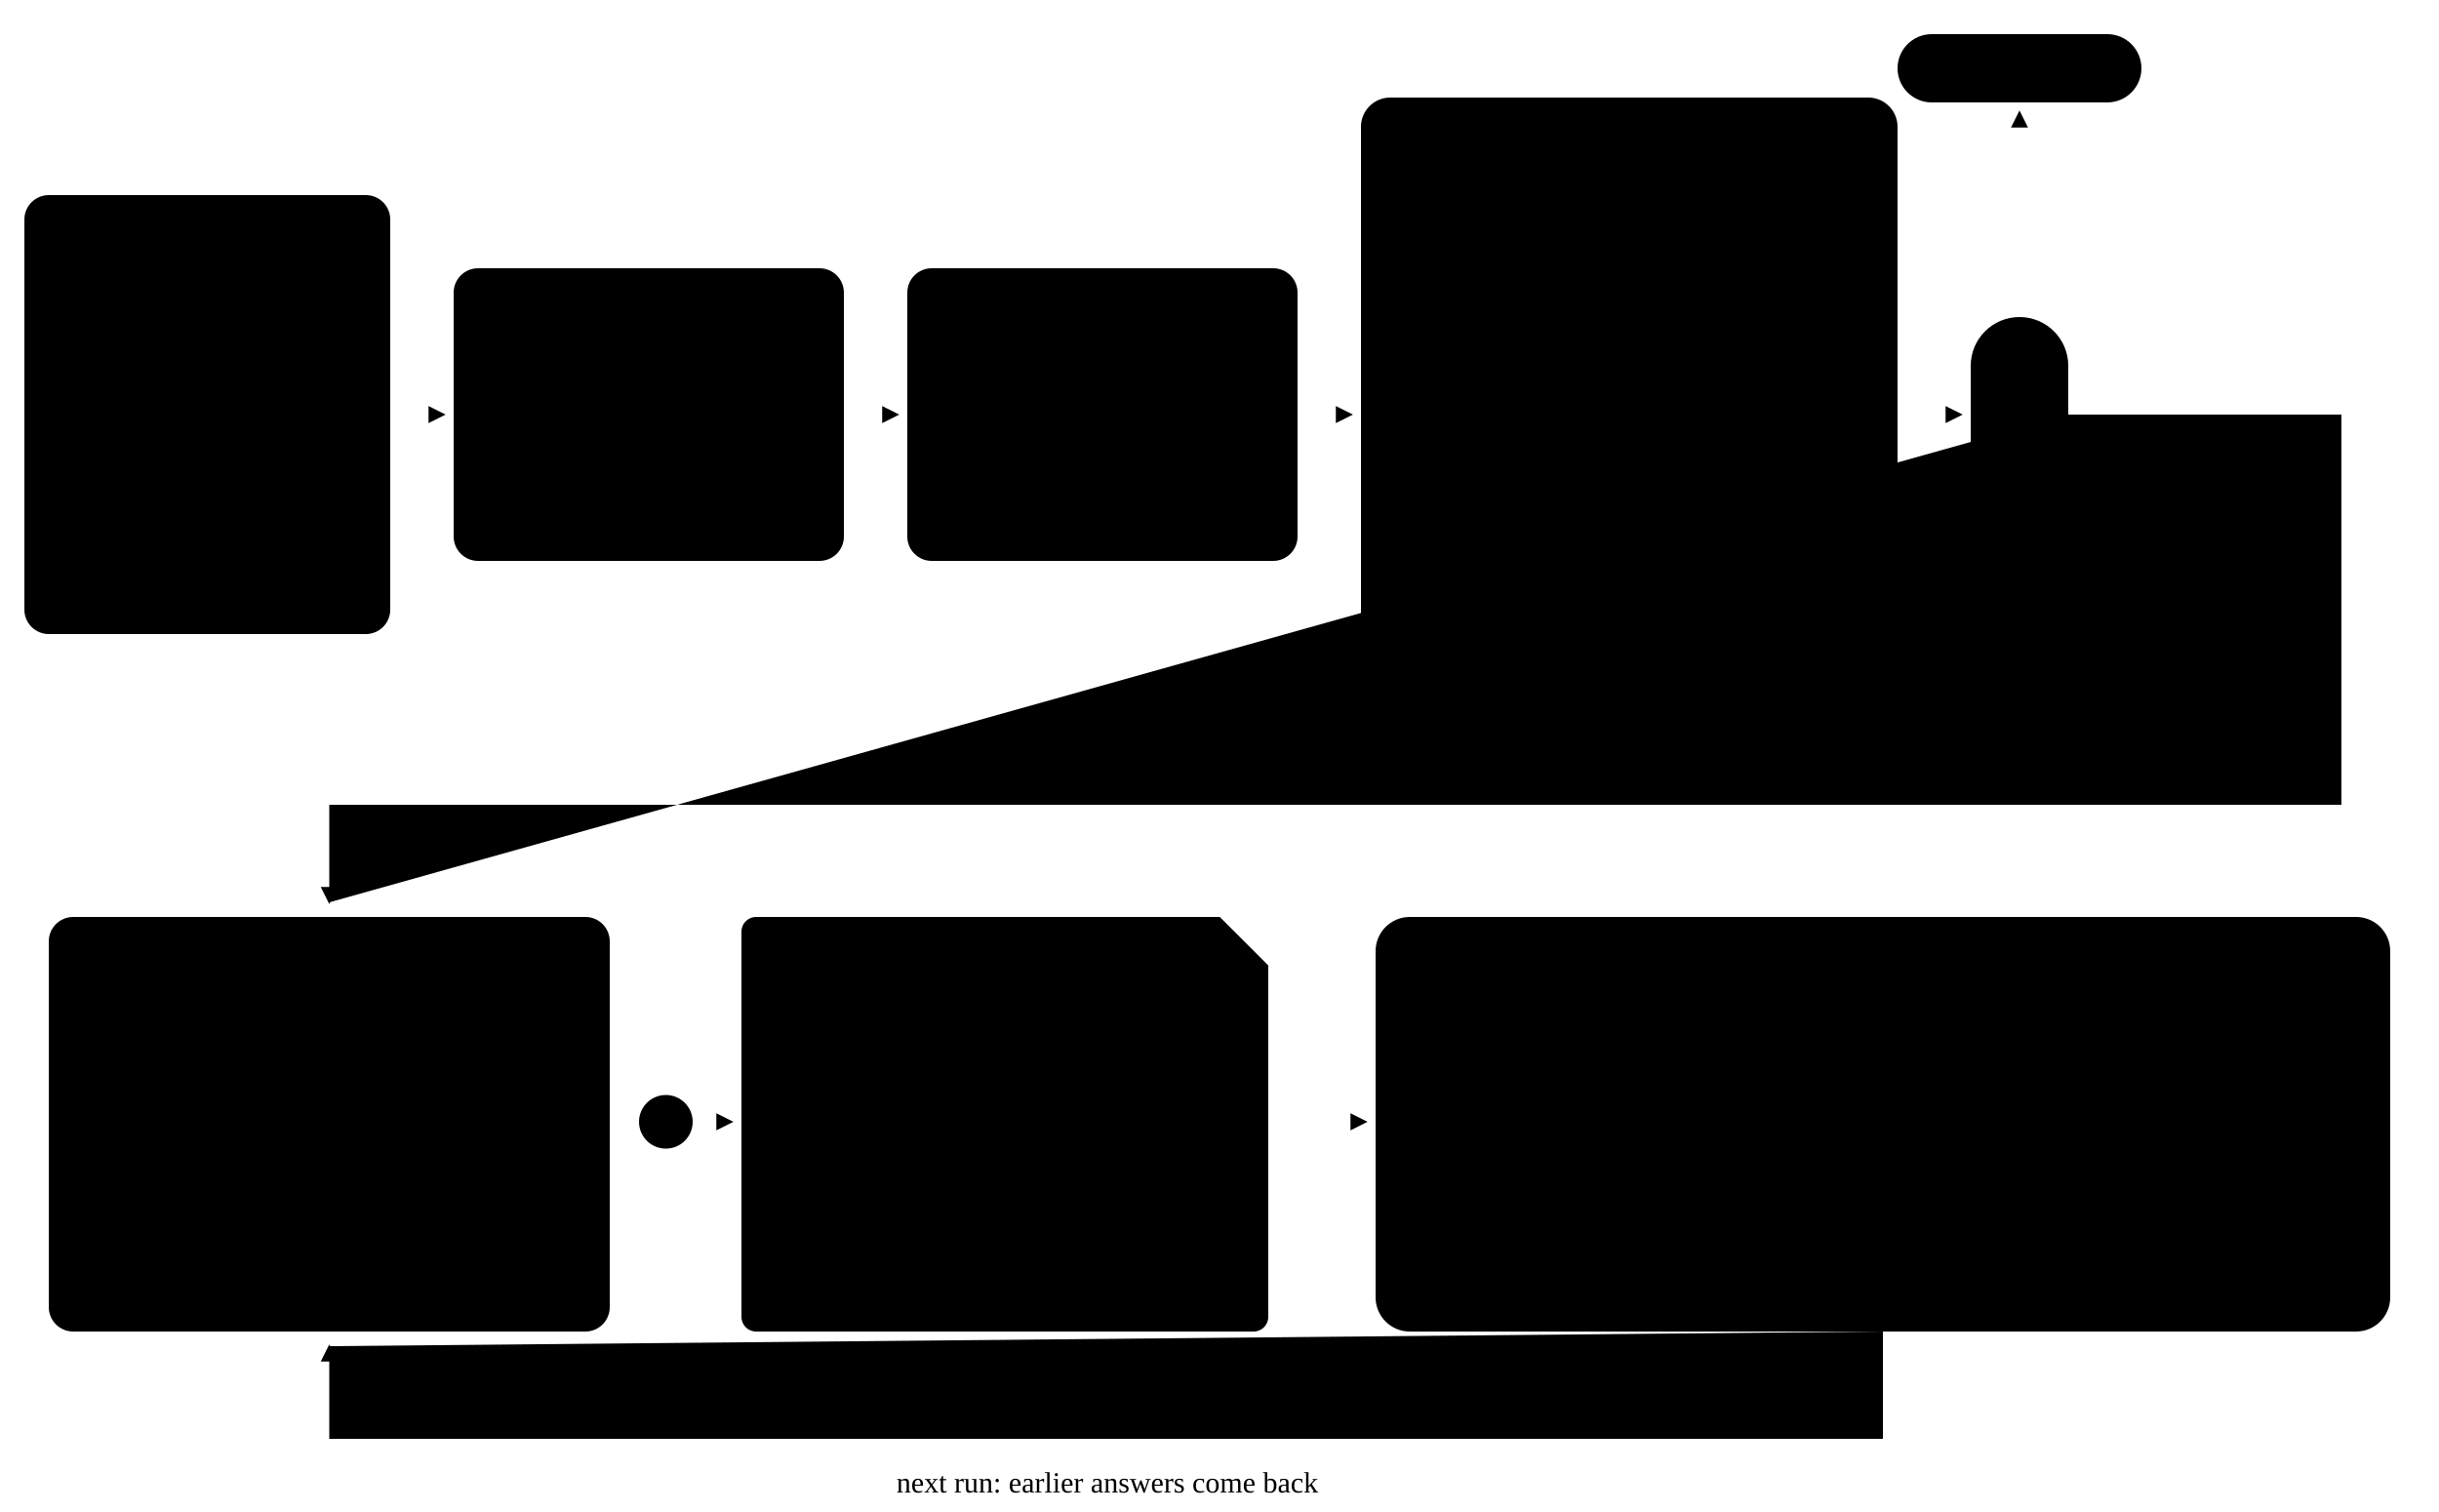
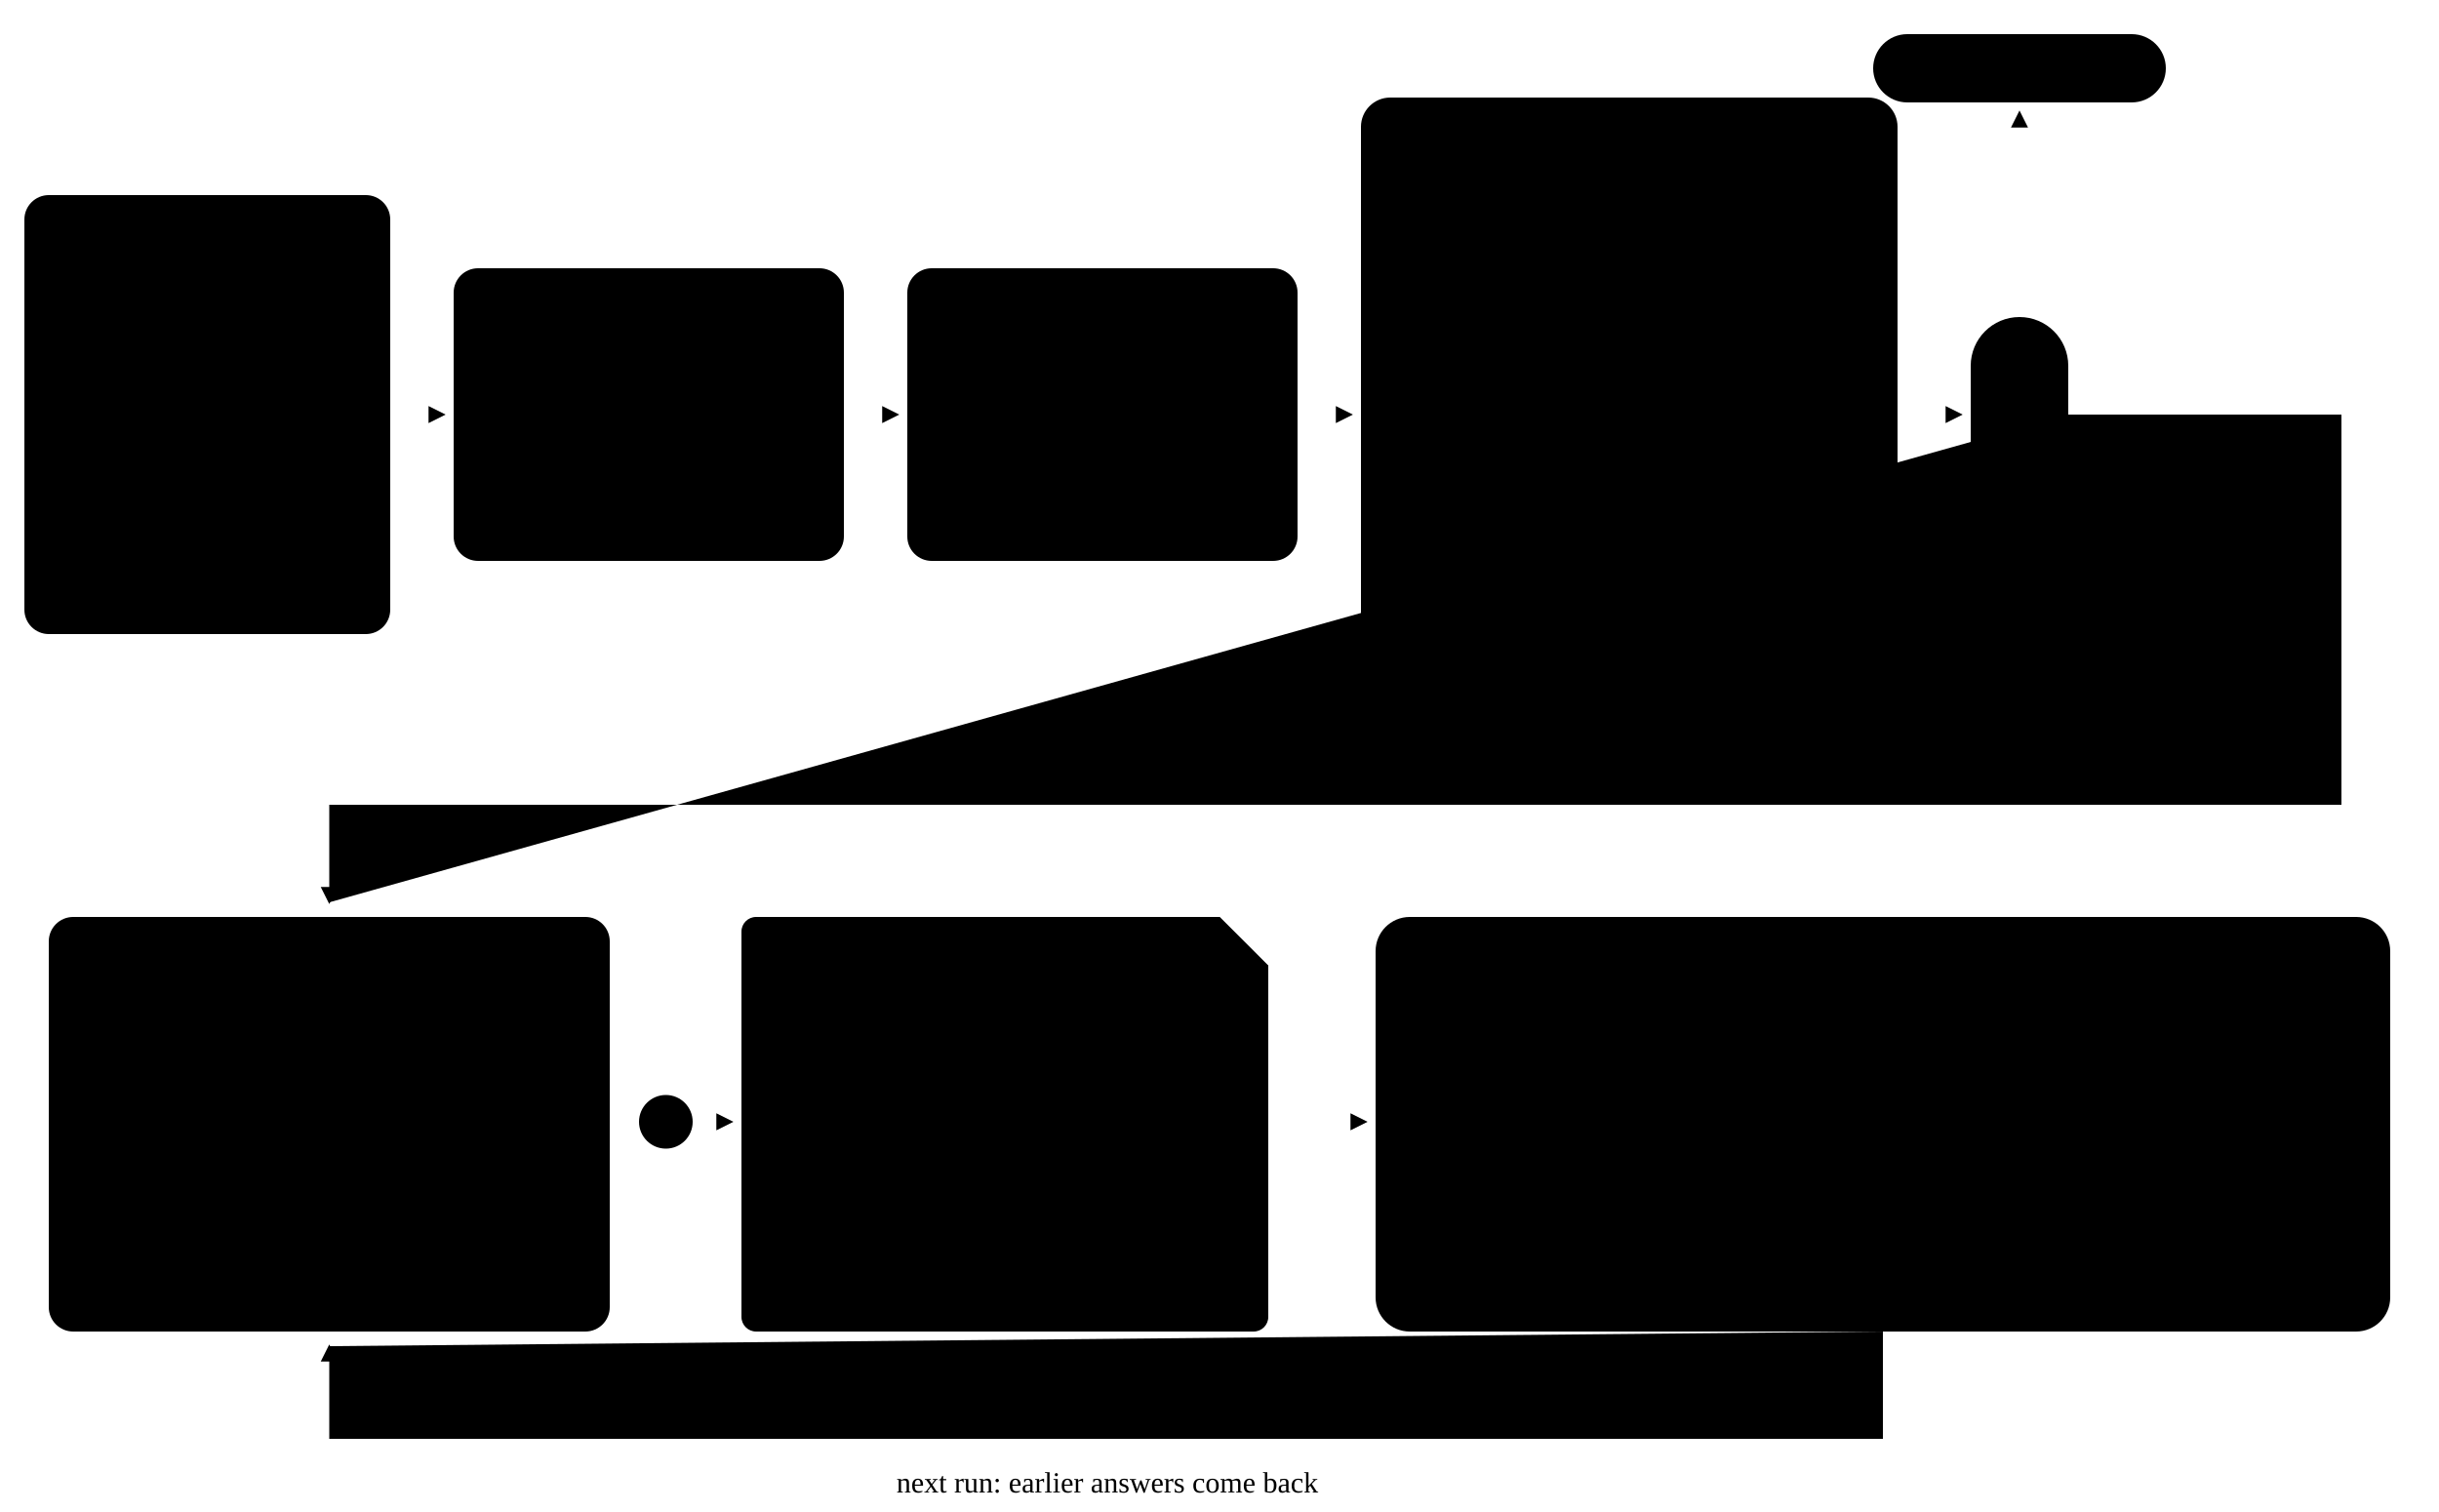
<svg xmlns="http://www.w3.org/2000/svg" class="wd-root" viewBox="0 0 1000 620">
  <defs>
    <marker id="ah" viewBox="0 0 10 10" refX="9" refY="5" markerWidth="7" markerHeight="7" orient="auto-start-reverse">
      <path class="wd-head" d="M0 0 L10 5 L0 10 z" />
    </marker>
    <marker id="ah-bad" viewBox="0 0 10 10" refX="9" refY="5" markerWidth="7" markerHeight="7" orient="auto-start-reverse">
      <path class="wd-head-bad" d="M0 0 L10 5 L0 10 z" />
    </marker>
    <marker id="ah-loop" viewBox="0 0 10 10" refX="9" refY="5" markerWidth="7" markerHeight="7" orient="auto-start-reverse">
      <path class="wd-head-loop" d="M0 0 L10 5 L0 10 z" />
    </marker>
  </defs>
  <g class="wd-box wd-input">
    <rect x="10" y="80" width="150" height="180" rx="10" />
    <use href="#i-input" class="wd-ic" x="22" y="92" width="16" height="16" />
    <text class="wd-kind" x="44" y="105">INPUT</text>
    <text class="wd-title" x="22" y="132">Input</text>
    <g class="wd-pills">
      <rect x="22" y="146" width="126" height="26" rx="13" />
      <text x="85" y="164" text-anchor="middle">A folder</text>
      <rect x="22" y="180" width="126" height="26" rx="13" />
      <text x="85" y="198" text-anchor="middle">A branch</text>
      <rect x="22" y="214" width="126" height="26" rx="13" />
      <text x="85" y="232" text-anchor="middle">A commit</text>
    </g>
  </g>
  <path class="wd-arrow" d="M160 170 H182" marker-end="url(#ah)" />
  <g class="wd-box wd-code">
    <rect x="186" y="110" width="160" height="120" rx="10" />
    <use href="#i-code" class="wd-ic" x="198" y="122" width="16" height="16" />
    <text class="wd-kind" x="220" y="135">CODE</text>
    <text class="wd-num" x="198" y="160">1</text>
    <text class="wd-title" x="214" y="160">Copy the code</text>
    <text class="wd-sub" x="198" y="188">a read-only copy</text>
    <text class="wd-sub" x="198" y="206">of one commit</text>
  </g>
  <path class="wd-arrow" d="M346 170 H368" marker-end="url(#ah)" />
  <g class="wd-box wd-agent">
    <rect x="372" y="110" width="160" height="120" rx="10" />
    <use href="#i-agent" class="wd-ic" x="384" y="122" width="16" height="16" />
    <text class="wd-kind" x="406" y="135">MODEL AGENT</text>
    <text class="wd-num" x="384" y="160">2</text>
    <text class="wd-title" x="400" y="160">Plan the work</text>
    <text class="wd-sub" x="384" y="188">decides what to</text>
    <text class="wd-sub" x="384" y="206">look at first</text>
  </g>
  <path class="wd-arrow" d="M532 170 H554" marker-end="url(#ah)" />
  <g class="wd-box wd-agent">
    <rect x="558" y="40" width="220" height="260" rx="12" />
    <use href="#i-agent" class="wd-ic" x="570" y="52" width="16" height="16" />
    <text class="wd-kind" x="592" y="65">AGENTS · AT ONCE</text>
    <text class="wd-num" x="570" y="92">3</text>
    <text class="wd-title" x="586" y="92">Finders × N</text>
    <g class="wd-fan">
      <path d="M558 170 H572" />
      <path d="M572 170 C584 170 586 122 600 122" />
      <path d="M572 170 C584 170 586 152 600 152" />
      <path d="M572 170 C584 170 586 182 600 182" />
      <path d="M572 170 C584 170 586 212 600 212" />
      <path d="M572 170 C584 170 586 242 600 242" />
      <path d="M750 122 C762 122 760 170 766 170" />
      <path d="M750 152 C762 152 760 170 766 170" />
      <path d="M750 182 C762 182 760 170 766 170" />
      <path d="M750 212 C762 212 760 170 766 170" />
      <path d="M750 242 C762 242 760 170 766 170" />
      <path d="M766 170 H778" />
    </g>
    <g class="wd-chips">
      <rect x="600" y="110" width="150" height="24" rx="6" />
      <text x="612" y="127">aspect one</text>
      <rect x="600" y="140" width="150" height="24" rx="6" />
      <text x="612" y="157">aspect two</text>
      <rect x="600" y="170" width="150" height="24" rx="6" />
      <text x="612" y="187">aspect three</text>
      <rect x="600" y="200" width="150" height="24" rx="6" />
      <text x="612" y="217">aspect four</text>
      <rect class="wd-many" x="600" y="230" width="150" height="24" rx="6" />
      <text x="612" y="247">one per piece</text>
    </g>
  </g>
  <path class="wd-arrow" d="M778 170 H804" marker-end="url(#ah)" />
  <g class="wd-box wd-check">
    <rect x="808" y="130" width="40" height="80" rx="20" />
    <use href="#i-check" class="wd-ic" x="818" y="160" width="20" height="20" />
    <text class="wd-gate" x="828" y="232" text-anchor="middle">quotes</text>
    <text class="wd-gate" x="828" y="249" text-anchor="middle">match the</text>
    <text class="wd-gate" x="828" y="266" text-anchor="middle">code?</text>
  </g>
  <path class="wd-arrow-bad" d="M828 130 V46" marker-end="url(#ah-bad)" />
  <g class="wd-reject">
-     <rect x="778" y="14" width="100" height="28" rx="14" />
+     <rect x="768" y="14" width="120" height="28" rx="14" />
    <text x="828" y="33" text-anchor="middle">no: set aside</text>
  </g>
  <path class="wd-arrow" d="M848 170 H960 V330 H135 V370" marker-end="url(#ah)" />
  <g class="wd-box wd-agent">
    <rect x="20" y="376" width="230" height="170" rx="10" />
    <use href="#i-agent" class="wd-ic" x="32" y="388" width="16" height="16" />
    <text class="wd-kind" x="54" y="401">ONE AGENT PER RESULT</text>
    <text class="wd-num" x="32" y="428">4</text>
    <text class="wd-title" x="48" y="428">Check each result</text>
    <text class="wd-sub" x="32" y="456">each one answers</text>
    <g class="wd-verdicts">
      <rect class="wd-yes" x="32" y="468" width="110" height="24" rx="12" />
      <text class="wd-yes-t" x="87" y="485" text-anchor="middle">kept</text>
      <rect class="wd-no" x="32" y="500" width="110" height="24" rx="12" />
      <text class="wd-no-t" x="87" y="517" text-anchor="middle">dropped</text>
    </g>
  </g>
  <path class="wd-arrow" d="M250 460 H300" marker-end="url(#ah)" />
  <g class="wd-box wd-check">
    <circle cx="273" cy="460" r="11" />
    <use href="#i-check" class="wd-ic" x="266" y="453" width="14" height="14" />
  </g>
  <g class="wd-box wd-output">
    <path d="M304 382 a6 6 0 0 1 6 -6 H500 L520 396 V540 a6 6 0 0 1 -6 6 H310 a6 6 0 0 1 -6 -6 Z" />
    <path class="wd-fold" d="M500 376 V396 H520" />
    <use href="#i-output" class="wd-ic" x="316" y="388" width="16" height="16" />
    <text class="wd-kind" x="338" y="401">FILES WRITTEN</text>
    <text class="wd-num" x="316" y="428">5</text>
    <text class="wd-title" x="332" y="428">Write the files</text>
    <g class="wd-rows">
      <rect x="316" y="444" width="192" height="28" rx="5" />
      <text x="326" y="463">Summary</text>
      <text class="wd-note" x="498" y="463" text-anchor="end">read first</text>
      <rect x="316" y="478" width="192" height="28" rx="5" />
      <text x="326" y="497">Data file</text>
      <text class="wd-note" x="498" y="497" text-anchor="end">for tools</text>
    </g>
  </g>
  <path class="wd-arrow" d="M520 460 H560" marker-end="url(#ah)" />
  <g class="wd-box wd-decision">
    <rect x="564" y="376" width="416" height="170" rx="14" />
    <use href="#i-decision" class="wd-ic" x="576" y="388" width="16" height="16" />
    <text class="wd-kind" x="598" y="401">DECISION</text>
    <text class="wd-num" x="576" y="428">6</text>
    <text class="wd-title" x="592" y="428">Decide what to keep</text>
    <text class="wd-sub" x="576" y="460">· accept or reject each result</text>
    <text class="wd-sub" x="576" y="486">· a later run starts from here</text>
  </g>
  <path class="wd-loop" d="M772 546 V590 H135 V552" marker-end="url(#ah-loop)" />
  <text class="wd-loop-t" x="454" y="612" text-anchor="middle">next run: earlier answers come back</text>
</svg>
